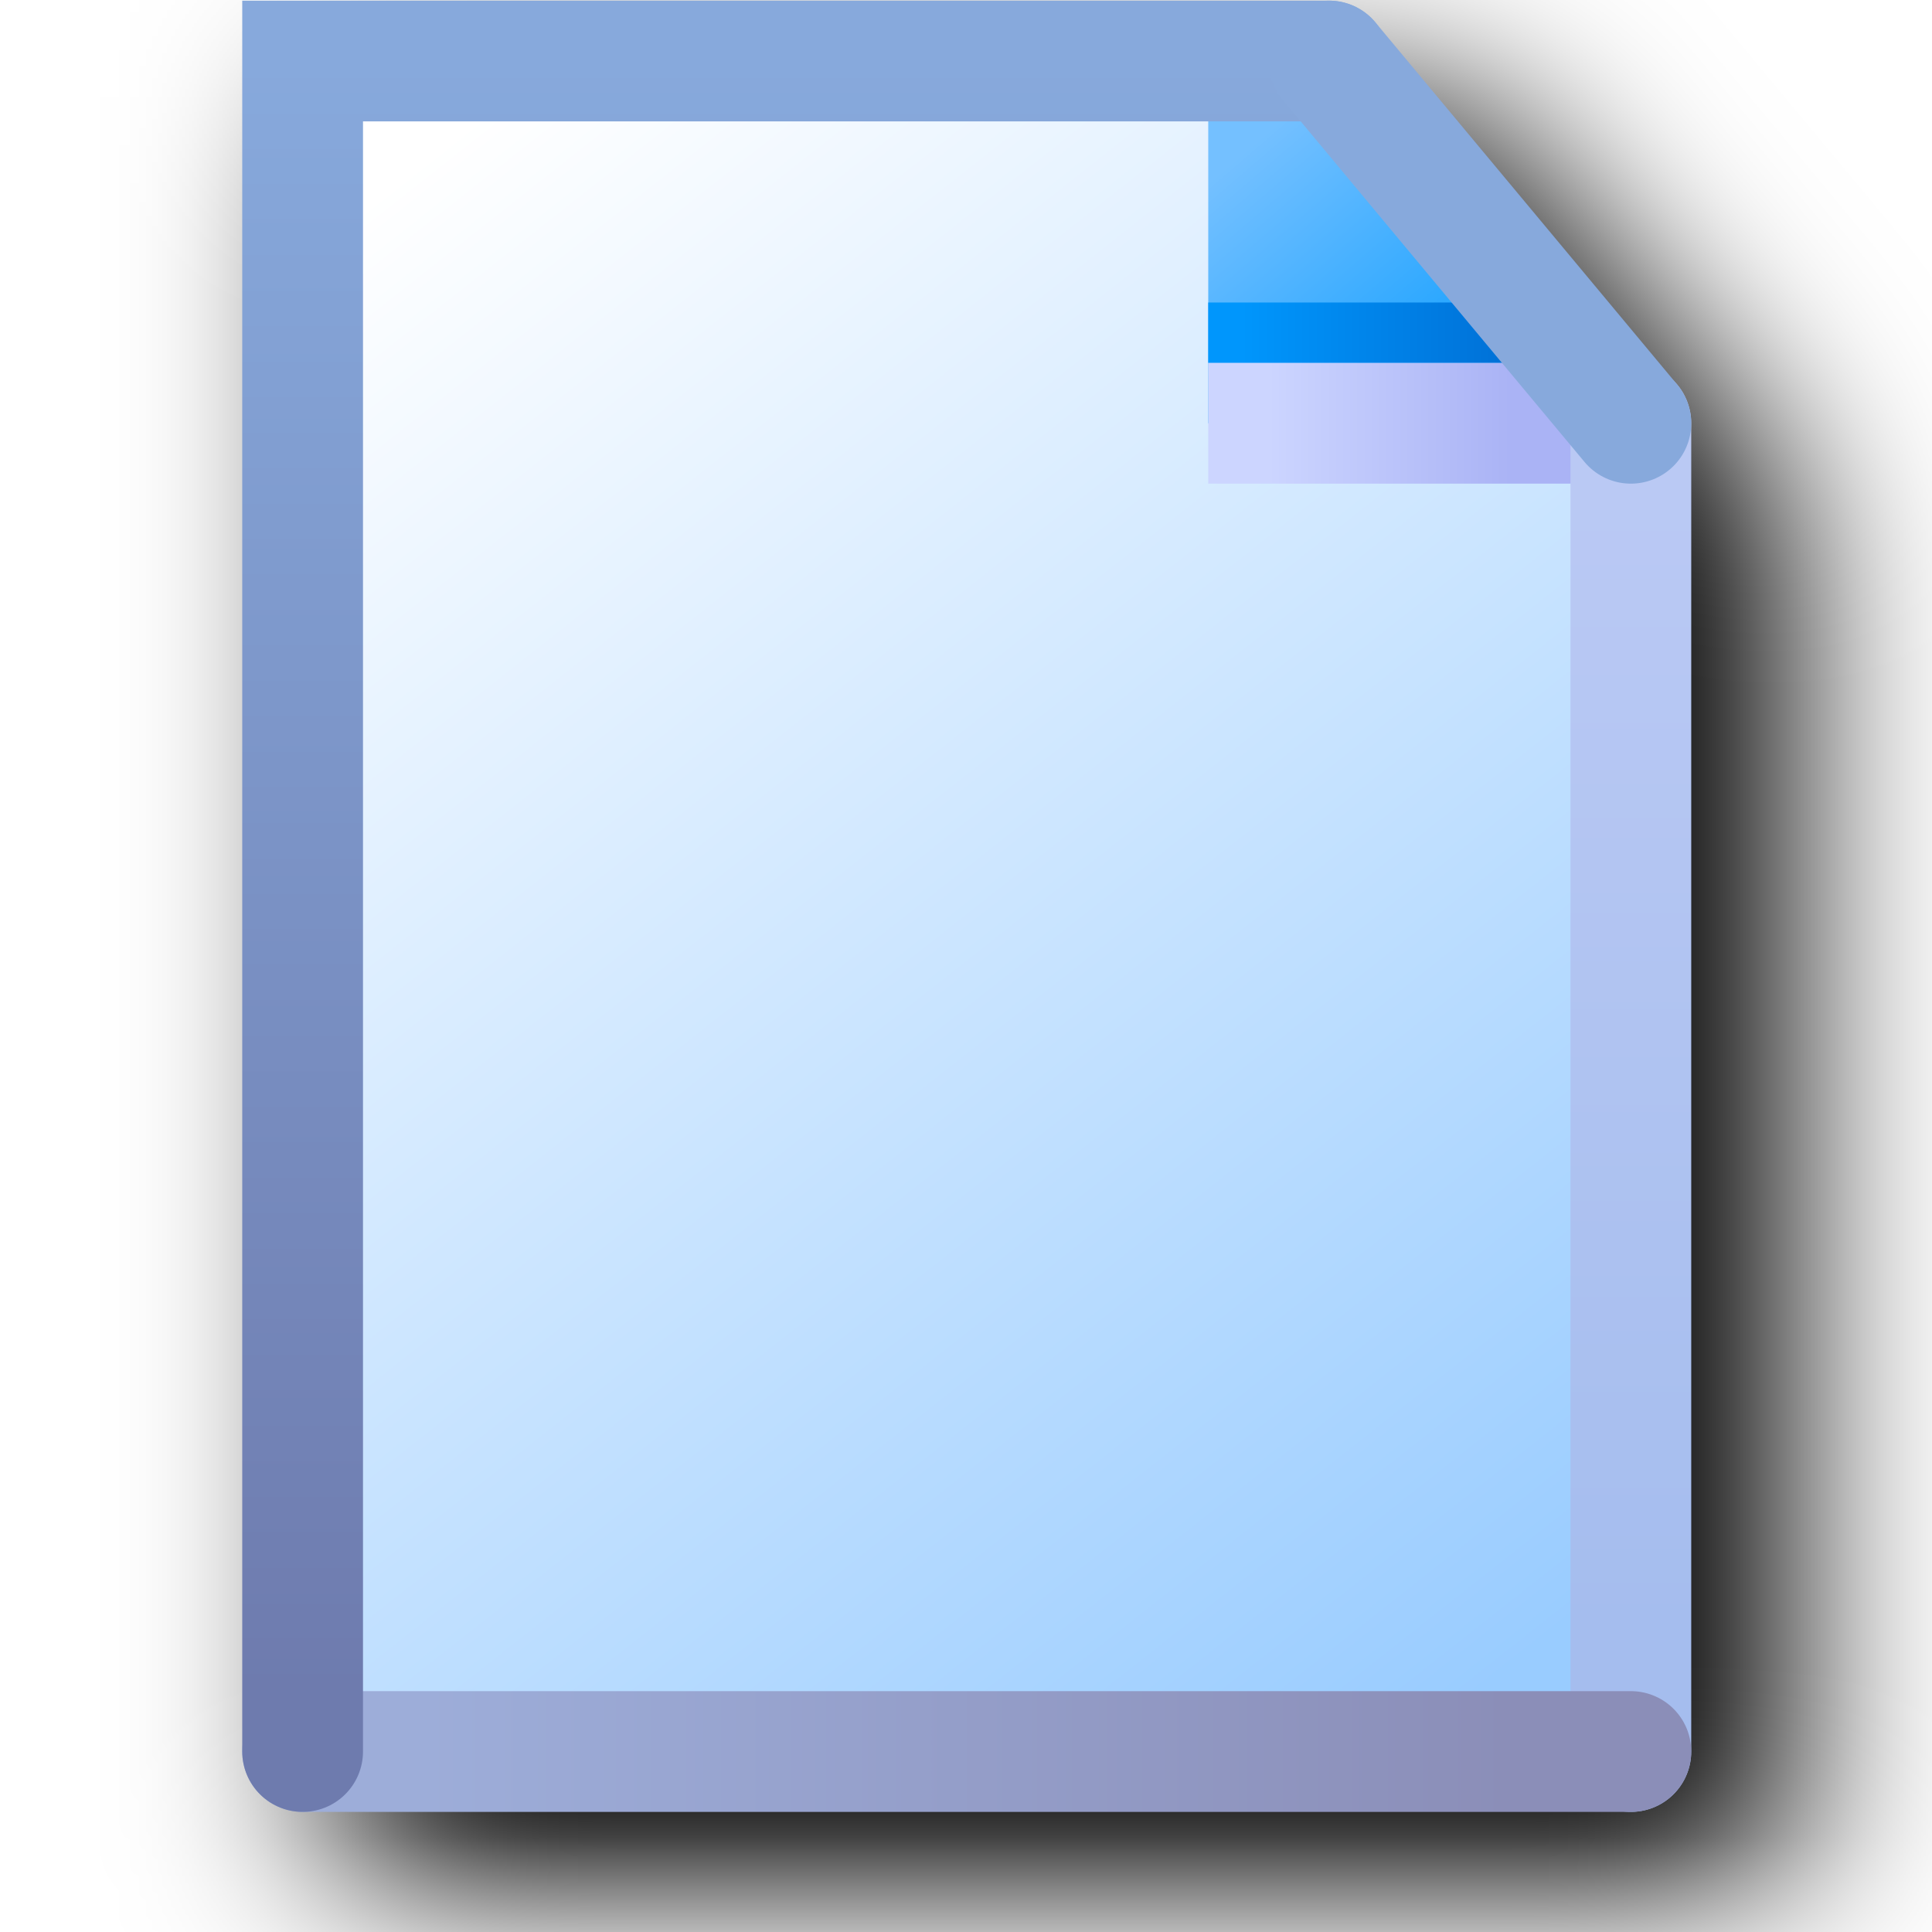
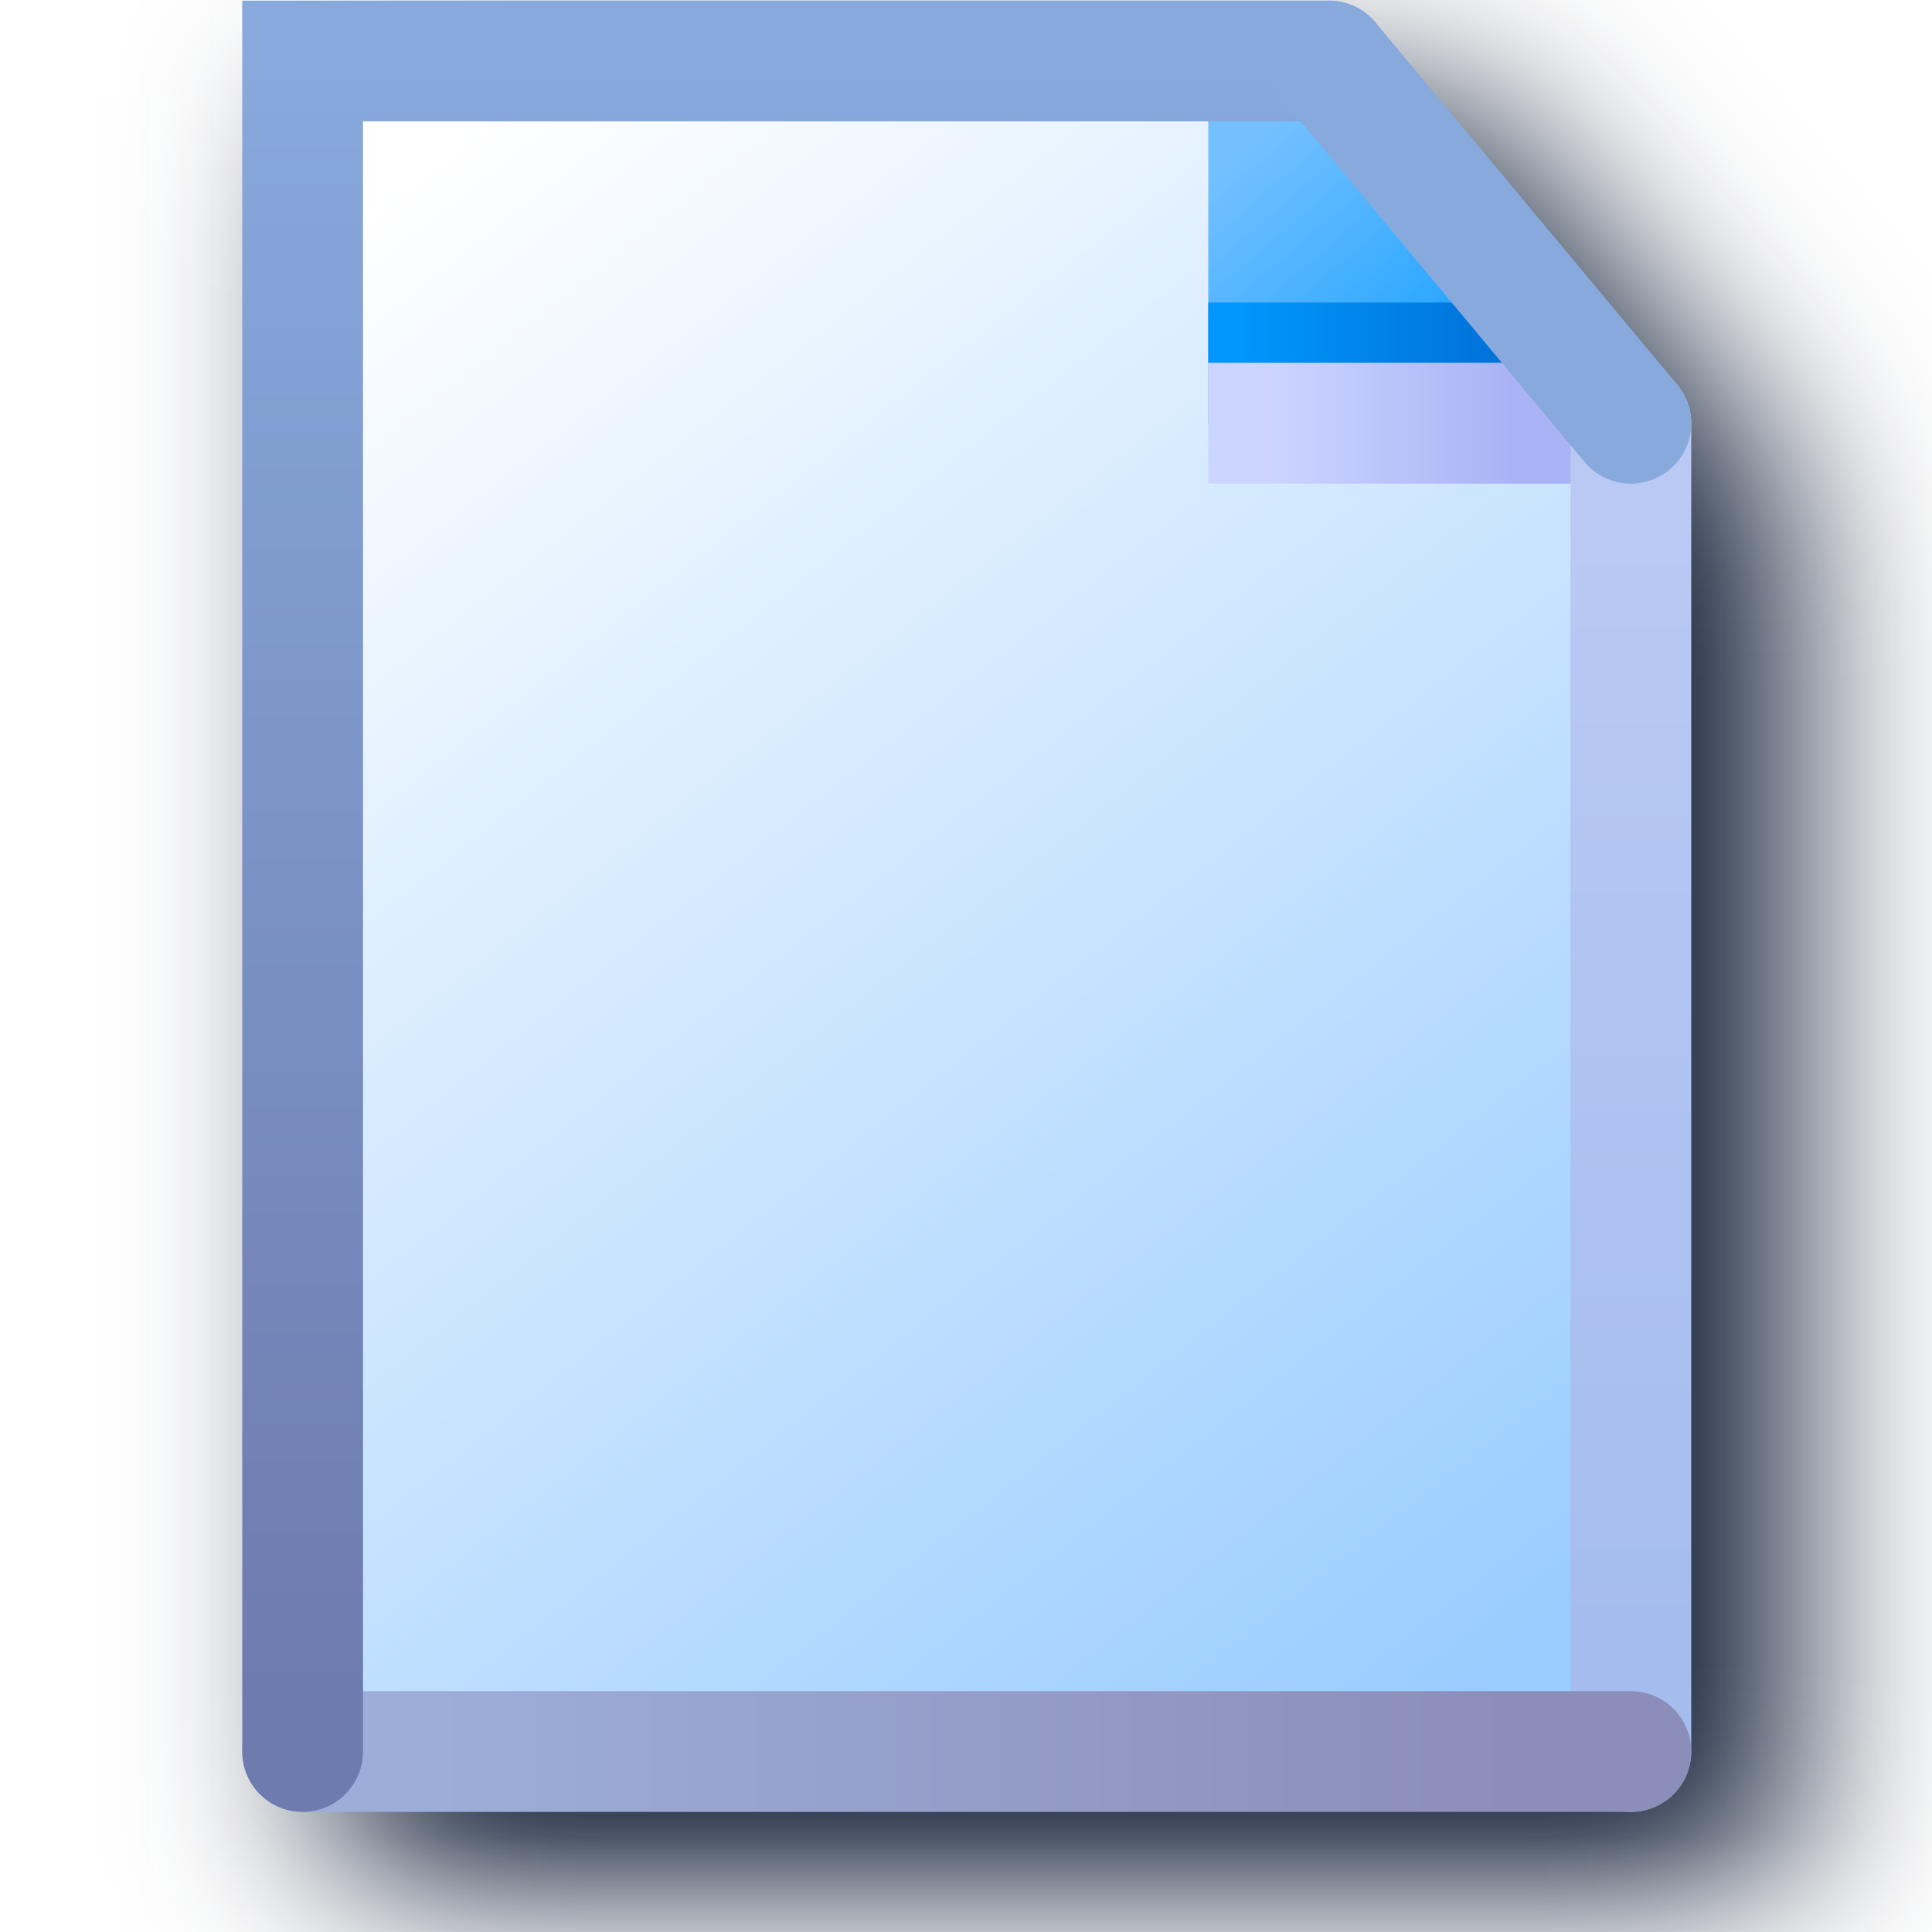
<svg xmlns="http://www.w3.org/2000/svg" xmlns:xlink="http://www.w3.org/1999/xlink" width="16" height="16" viewBox="0 0 16 16" version="1.1" id="svg8">
  <defs id="defs2">
    <linearGradient id="linearGradient33218">
      <stop style="stop-color:#ccd5ff;stop-opacity:1" offset="0" id="stop33214" />
      <stop style="stop-color:#aab3f5;stop-opacity:1" offset="1" id="stop33216" />
    </linearGradient>
    <linearGradient id="linearGradient19556">
      <stop style="stop-color:#a5bdee;stop-opacity:1" offset="0" id="stop19552" />
      <stop style="stop-color:#bac9f4;stop-opacity:1" offset="1" id="stop19554" />
    </linearGradient>
    <linearGradient id="linearGradient10735">
      <stop style="stop-color:#9dadd9;stop-opacity:1" offset="0" id="stop10731" />
      <stop style="stop-color:#8b8eb8;stop-opacity:1" offset="1" id="stop10733" />
    </linearGradient>
    <linearGradient id="linearGradient1920">
      <stop style="stop-color:#6e7bae;stop-opacity:1" offset="0" id="stop1916" />
      <stop style="stop-color:#87a9dc;stop-opacity:1" offset="1" id="stop1918" />
    </linearGradient>
    <linearGradient id="linearGradient1601">
      <stop style="stop-color:#0096fc;stop-opacity:1" offset="0" id="stop1597" />
      <stop style="stop-color:#0068ce;stop-opacity:1" offset="1" id="stop1599" />
    </linearGradient>
    <linearGradient id="linearGradient1562">
      <stop style="stop-color:#2da8ff;stop-opacity:1" offset="0" id="stop1558" />
      <stop style="stop-color:#74c0ff;stop-opacity:1" offset="1" id="stop1560" />
    </linearGradient>
    <linearGradient id="linearGradient861">
      <stop style="stop-color:#99ccff;stop-opacity:1;" offset="0" id="stop857" />
      <stop style="stop-color:#ffffff;stop-opacity:1" offset="1" id="stop859" />
    </linearGradient>
    <linearGradient xlink:href="#linearGradient1920" id="linearGradient1922" x1="-38.932" y1="21.5" x2="-38.932" y2="8" gradientUnits="userSpaceOnUse" />
    <linearGradient xlink:href="#linearGradient10735" id="linearGradient10737" x1="-37.932" y1="22" x2="-28.932" y2="22" gradientUnits="userSpaceOnUse" />
    <linearGradient xlink:href="#linearGradient19556" id="linearGradient19558" x1="-27.932" y1="21" x2="-27.932" y2="11.5" gradientUnits="userSpaceOnUse" />
    <linearGradient xlink:href="#linearGradient1562" id="linearGradient26952" gradientUnits="userSpaceOnUse" gradientTransform="matrix(1.587181,0,0,1.587181,-42.56075,7.930495)" x1="8.096" y1="1.419" x2="7.271" y2="0.458" />
    <linearGradient xlink:href="#linearGradient861" id="linearGradient32816" x1="-28.683" y1="21.128" x2="-38.225" y2="9.037" gradientUnits="userSpaceOnUse" />
    <linearGradient xlink:href="#linearGradient33218" id="linearGradient33220" x1="-30.932" y1="11" x2="-28.932" y2="11" gradientUnits="userSpaceOnUse" />
    <linearGradient xlink:href="#linearGradient1601" id="linearGradient57243" x1="-31.156" y1="10.5" x2="-28.432" y2="10.5" gradientUnits="userSpaceOnUse" gradientTransform="translate(0,-0.25)" />
    <filter style="color-interpolation-filters:sRGB" id="filter66717" x="-0.165" y="-0.132" width="1.331" height="1.265">
      <feGaussianBlur stdDeviation="0.827" id="feGaussianBlur66719" />
    </filter>
  </defs>
  <g id="layer1" transform="translate(-12.56771)">
-     <path id="path48753" style="fill:#000000;fill-opacity:1;fill-rule:evenodd;stroke-width:1;stroke-linecap:round;stroke-linejoin:round;stroke-miterlimit:4;stroke-dasharray:none;stop-color:#000000;filter:url(#filter66717)" d="M 15.374,0.805 V 15.305 a 0.5,0.5 0 0 0 0.062,0.225 0.5,0.5 0 0 0 0.035,0.055 0.5,0.5 0 0 0 0.121,0.123 0.5,0.5 0 0 0 0.057,0.037 0.5,0.5 0 0 0 0.225,0.061 h 11 a 0.5,0.5 0 0 0 0.5,-0.5 V 4.327 a 0.5,0.5 0 0 0 -0.02,-0.162 0.5,0.5 0 0 0 -0.002,-0.006 0.5,0.5 0 0 0 -0.023,-0.061 0.5,0.5 0 0 0 -0.02,-0.037 0.5,0.5 0 0 0 -0.002,-0.002 0.5,0.5 0 0 0 -0.012,-0.023 0.5,0.5 0 0 0 -0.01,-0.014 0.5,0.5 0 0 0 -0.004,-0.004 0.5,0.5 0 0 0 -0.043,-0.053 L 24.756,0.985 a 0.5,0.5 0 0 0 0,-0.002 0.5,0.5 0 0 0 -0.096,-0.086 0.5,0.5 0 0 0 -0.004,-0.002 0.5,0.5 0 0 0 -0.225,-0.084 0.5,0.5 0 0 0 -0.029,-0.004 0.5,0.5 0 0 0 -0.029,-0.002 z" />
+     <path id="path48753" style="fill:#0d1a33;fill-opacity:1;fill-rule:evenodd;stroke-width:1;stroke-linecap:round;stroke-linejoin:round;stroke-miterlimit:4;stroke-dasharray:none;stop-color:#000000;filter:url(#filter66717)" d="M 15.374,0.805 V 15.305 a 0.5,0.5 0 0 0 0.062,0.225 0.5,0.5 0 0 0 0.035,0.055 0.5,0.5 0 0 0 0.121,0.123 0.5,0.5 0 0 0 0.057,0.037 0.5,0.5 0 0 0 0.225,0.061 h 11 a 0.5,0.5 0 0 0 0.5,-0.5 V 4.327 a 0.5,0.5 0 0 0 -0.02,-0.162 0.5,0.5 0 0 0 -0.002,-0.006 0.5,0.5 0 0 0 -0.023,-0.061 0.5,0.5 0 0 0 -0.02,-0.037 0.5,0.5 0 0 0 -0.002,-0.002 0.5,0.5 0 0 0 -0.012,-0.023 0.5,0.5 0 0 0 -0.01,-0.014 0.5,0.5 0 0 0 -0.004,-0.004 0.5,0.5 0 0 0 -0.043,-0.053 L 24.756,0.985 a 0.5,0.5 0 0 0 0,-0.002 0.5,0.5 0 0 0 -0.096,-0.086 0.5,0.5 0 0 0 -0.004,-0.002 0.5,0.5 0 0 0 -0.225,-0.084 0.5,0.5 0 0 0 -0.029,-0.004 0.5,0.5 0 0 0 -0.029,-0.002 z" />
    <g id="g66635" transform="translate(54.00587,-7.494641)">
      <path id="rect32383" style="fill:url(#linearGradient32816);fill-opacity:1;fill-rule:evenodd;stroke-linecap:round;stroke-linejoin:round;stop-color:#000000" d="m -38.932,8 h 8.504 l 2.496,3.12 V 22 h -11 z" />
      <path style="fill:url(#linearGradient26952);fill-opacity:1;stroke:none;stroke-width:0.42px;stroke-linecap:butt;stroke-linejoin:miter;stroke-opacity:1" d="M -31.432,8.14 V 11 h 3.5 L -31.012,8.14 Z" id="path1548-1-7" />
      <path style="fill:none;stroke:url(#linearGradient57243);stroke-width:0.5;stroke-linecap:butt;stroke-linejoin:miter;stroke-miterlimit:4;stroke-dasharray:none;stroke-opacity:1" d="m -31.432,10.25 h 3" id="path57178" />
      <path style="fill:#aab3f5;fill-opacity:1;stroke:url(#linearGradient33220);stroke-width:1px;stroke-linecap:butt;stroke-linejoin:miter;stroke-opacity:1" d="m -27.932,11 h -3.5" id="path33155" />
      <path style="fill:none;stroke:url(#linearGradient19558);stroke-width:1px;stroke-linecap:round;stroke-linejoin:miter;stroke-opacity:1" d="M -27.932,22 V 11" id="path1357" />
      <path style="fill:none;stroke:url(#linearGradient10737);stroke-width:1px;stroke-linecap:round;stroke-linejoin:miter;stroke-opacity:1" d="m -38.932,22 h 11" id="path1355" />
      <path style="fill:none;stroke:url(#linearGradient1922);stroke-width:1px;stroke-linecap:round;stroke-linejoin:miter;stroke-opacity:1" d="m -30.432,8 h -8.5 v 14" id="path1225" />
      <path style="fill:none;stroke:#87a9dc;stroke-width:1px;stroke-linecap:round;stroke-linejoin:miter;stroke-opacity:1" d="m -30.432,8 2.5,3" id="path1359" />
    </g>
  </g>
</svg>
